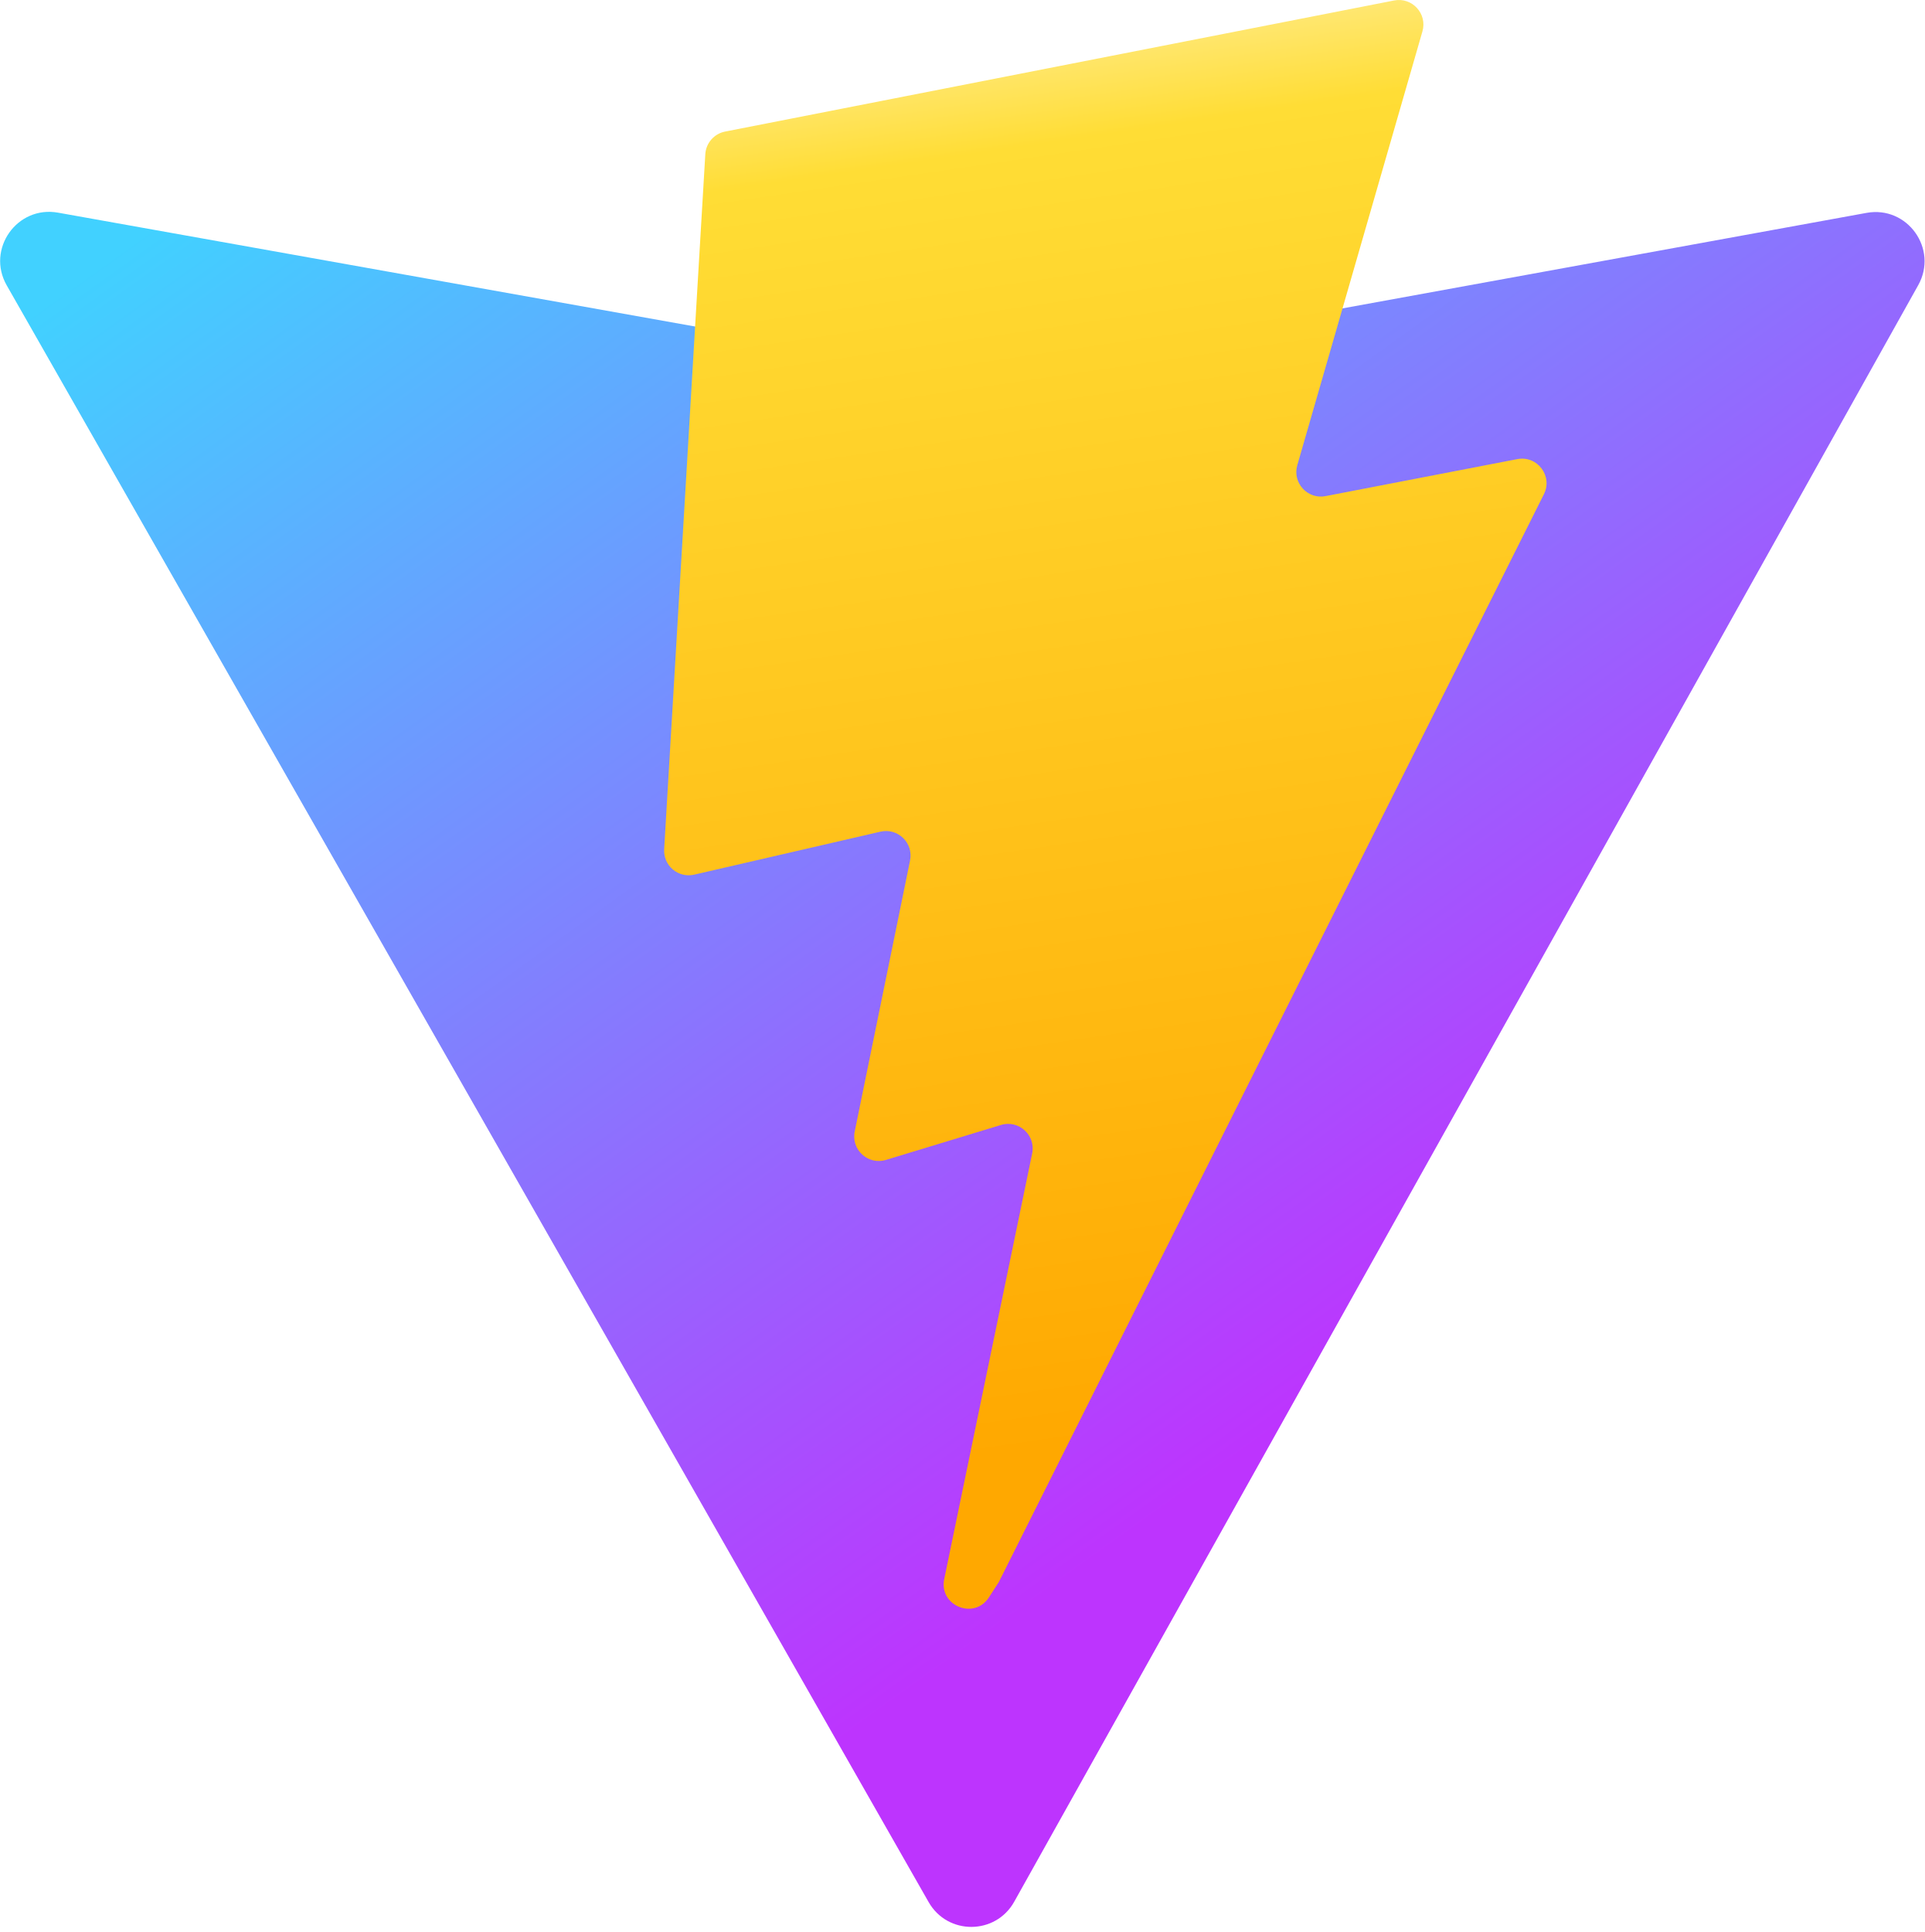
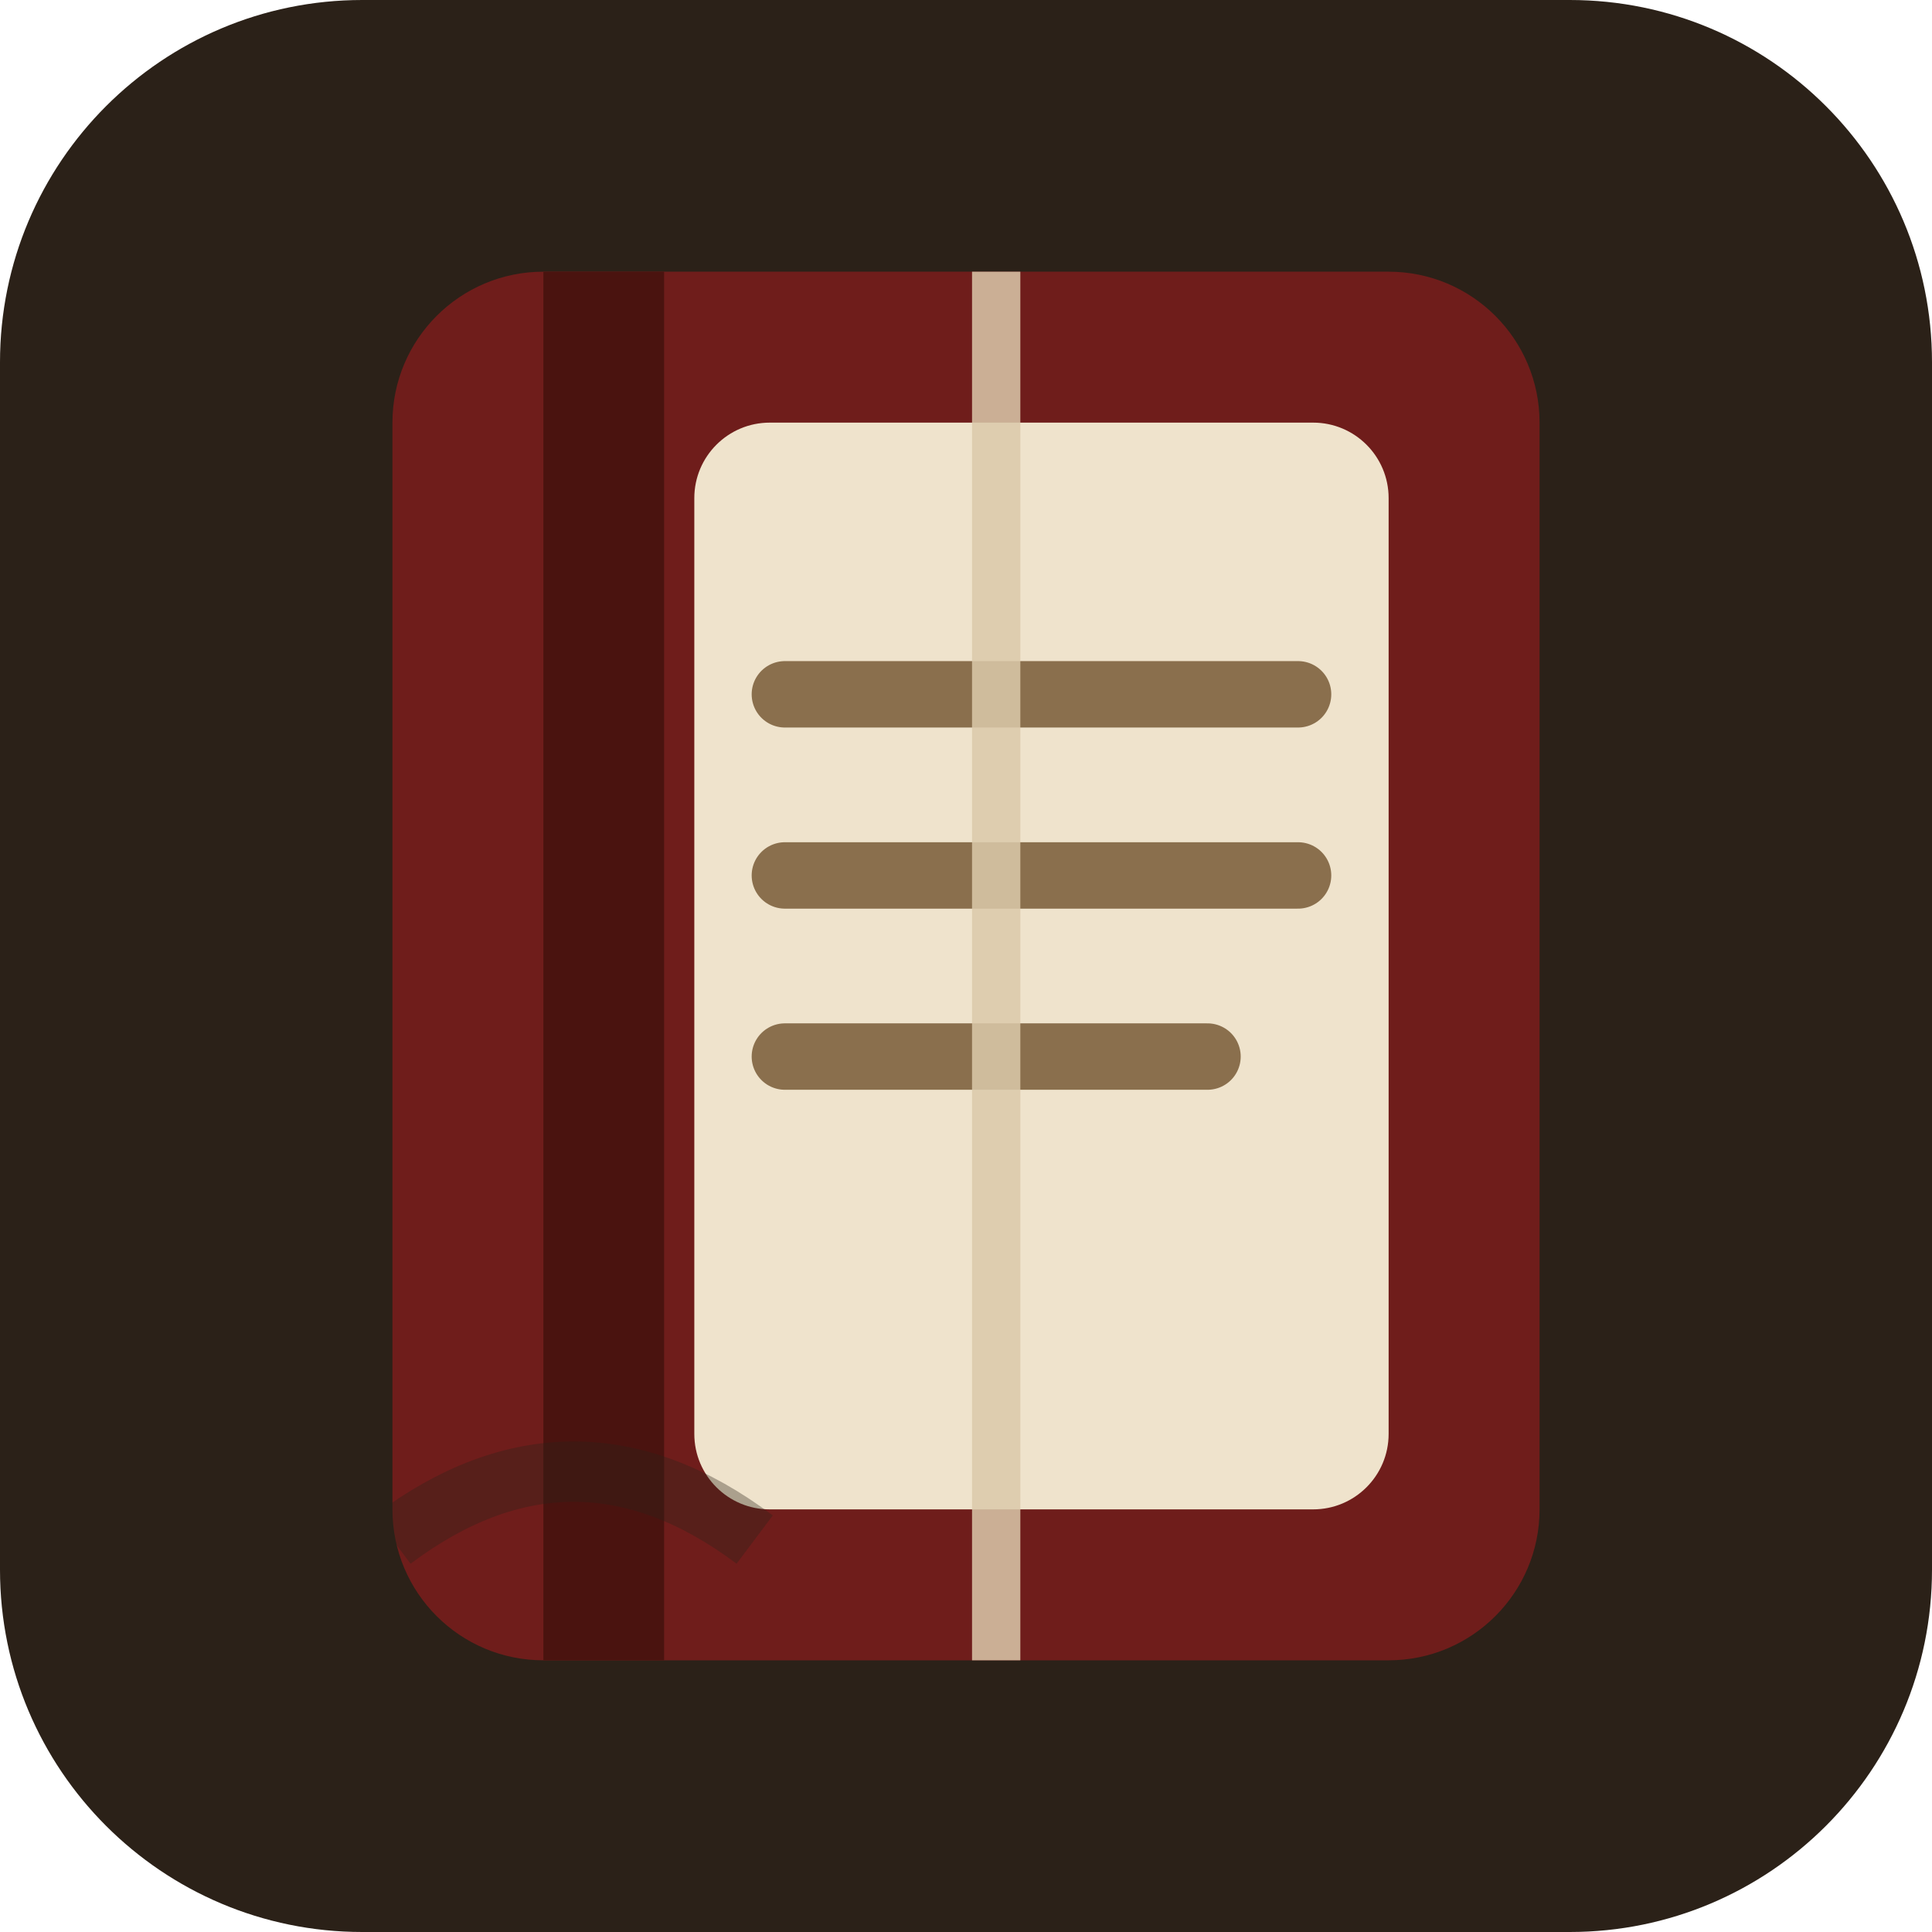
- <svg xmlns="http://www.w3.org/2000/svg" aria-hidden="true" role="img" class="iconify iconify--logos" width="31.88" height="32" preserveAspectRatio="xMidYMid meet" viewBox="0 0 256 257">
-   <defs>
-     <linearGradient id="IconifyId1813088fe1fbc01fb466" x1="-.828%" x2="57.636%" y1="7.652%" y2="78.411%">
-       <stop offset="0%" stop-color="#41D1FF" />
-       <stop offset="100%" stop-color="#BD34FE" />
-     </linearGradient>
-     <linearGradient id="IconifyId1813088fe1fbc01fb467" x1="43.376%" x2="50.316%" y1="2.242%" y2="89.03%">
-       <stop offset="0%" stop-color="#FFEA83" />
-       <stop offset="8.333%" stop-color="#FFDD35" />
-       <stop offset="100%" stop-color="#FFA800" />
-     </linearGradient>
-   </defs>
-   <path fill="url(#IconifyId1813088fe1fbc01fb466)" d="M255.153 37.938L134.897 252.976c-2.483 4.44-8.862 4.466-11.382.048L.875 37.958c-2.746-4.814 1.371-10.646 6.827-9.67l120.385 21.517a6.537 6.537 0 0 0 2.322-.004l117.867-21.483c5.438-.991 9.574 4.796 6.877 9.62Z" />
-   <path fill="url(#IconifyId1813088fe1fbc01fb467)" d="M185.432.063L96.44 17.501a3.268 3.268 0 0 0-2.634 3.014l-5.474 92.456a3.268 3.268 0 0 0 3.997 3.378l24.777-5.718c2.318-.535 4.413 1.507 3.936 3.838l-7.361 36.047c-.495 2.426 1.782 4.5 4.151 3.78l15.304-4.649c2.372-.72 4.652 1.36 4.15 3.788l-11.698 56.621c-.732 3.542 3.979 5.473 5.943 2.437l1.313-2.028l72.516-144.72c1.215-2.423-.88-5.186-3.54-4.672l-25.505 4.922c-2.396.462-4.435-1.77-3.759-4.114l16.646-57.705c.677-2.35-1.37-4.583-3.769-4.113Z" />
+ <svg xmlns="http://www.w3.org/2000/svg" width="64" height="64" viewBox="0 0 64 64" role="img" aria-label="Classic book icon">
+   <rect width="64" height="64" rx="12" fill="#2b2118" />
+   <rect x="13" y="9" width="38" height="46" rx="5" fill="#6f1d1b" />
+   <rect x="18" y="9" width="4" height="46" fill="#4a130f" />
+   <rect x="23" y="14" width="23" height="36" rx="2.5" fill="#efe3cc" />
+   <path d="M26 23h17M26 29h17M26 35h14" stroke="#8a6f4d" stroke-width="2.2" stroke-linecap="round" />
+   <path d="M33 9v46" stroke="#dbc9aa" stroke-width="1.6" opacity="0.85" />
+   <path d="M13 51c4-3 8-3 12 0" stroke="#2b2118" stroke-width="2" opacity="0.35" fill="none" />
</svg>
